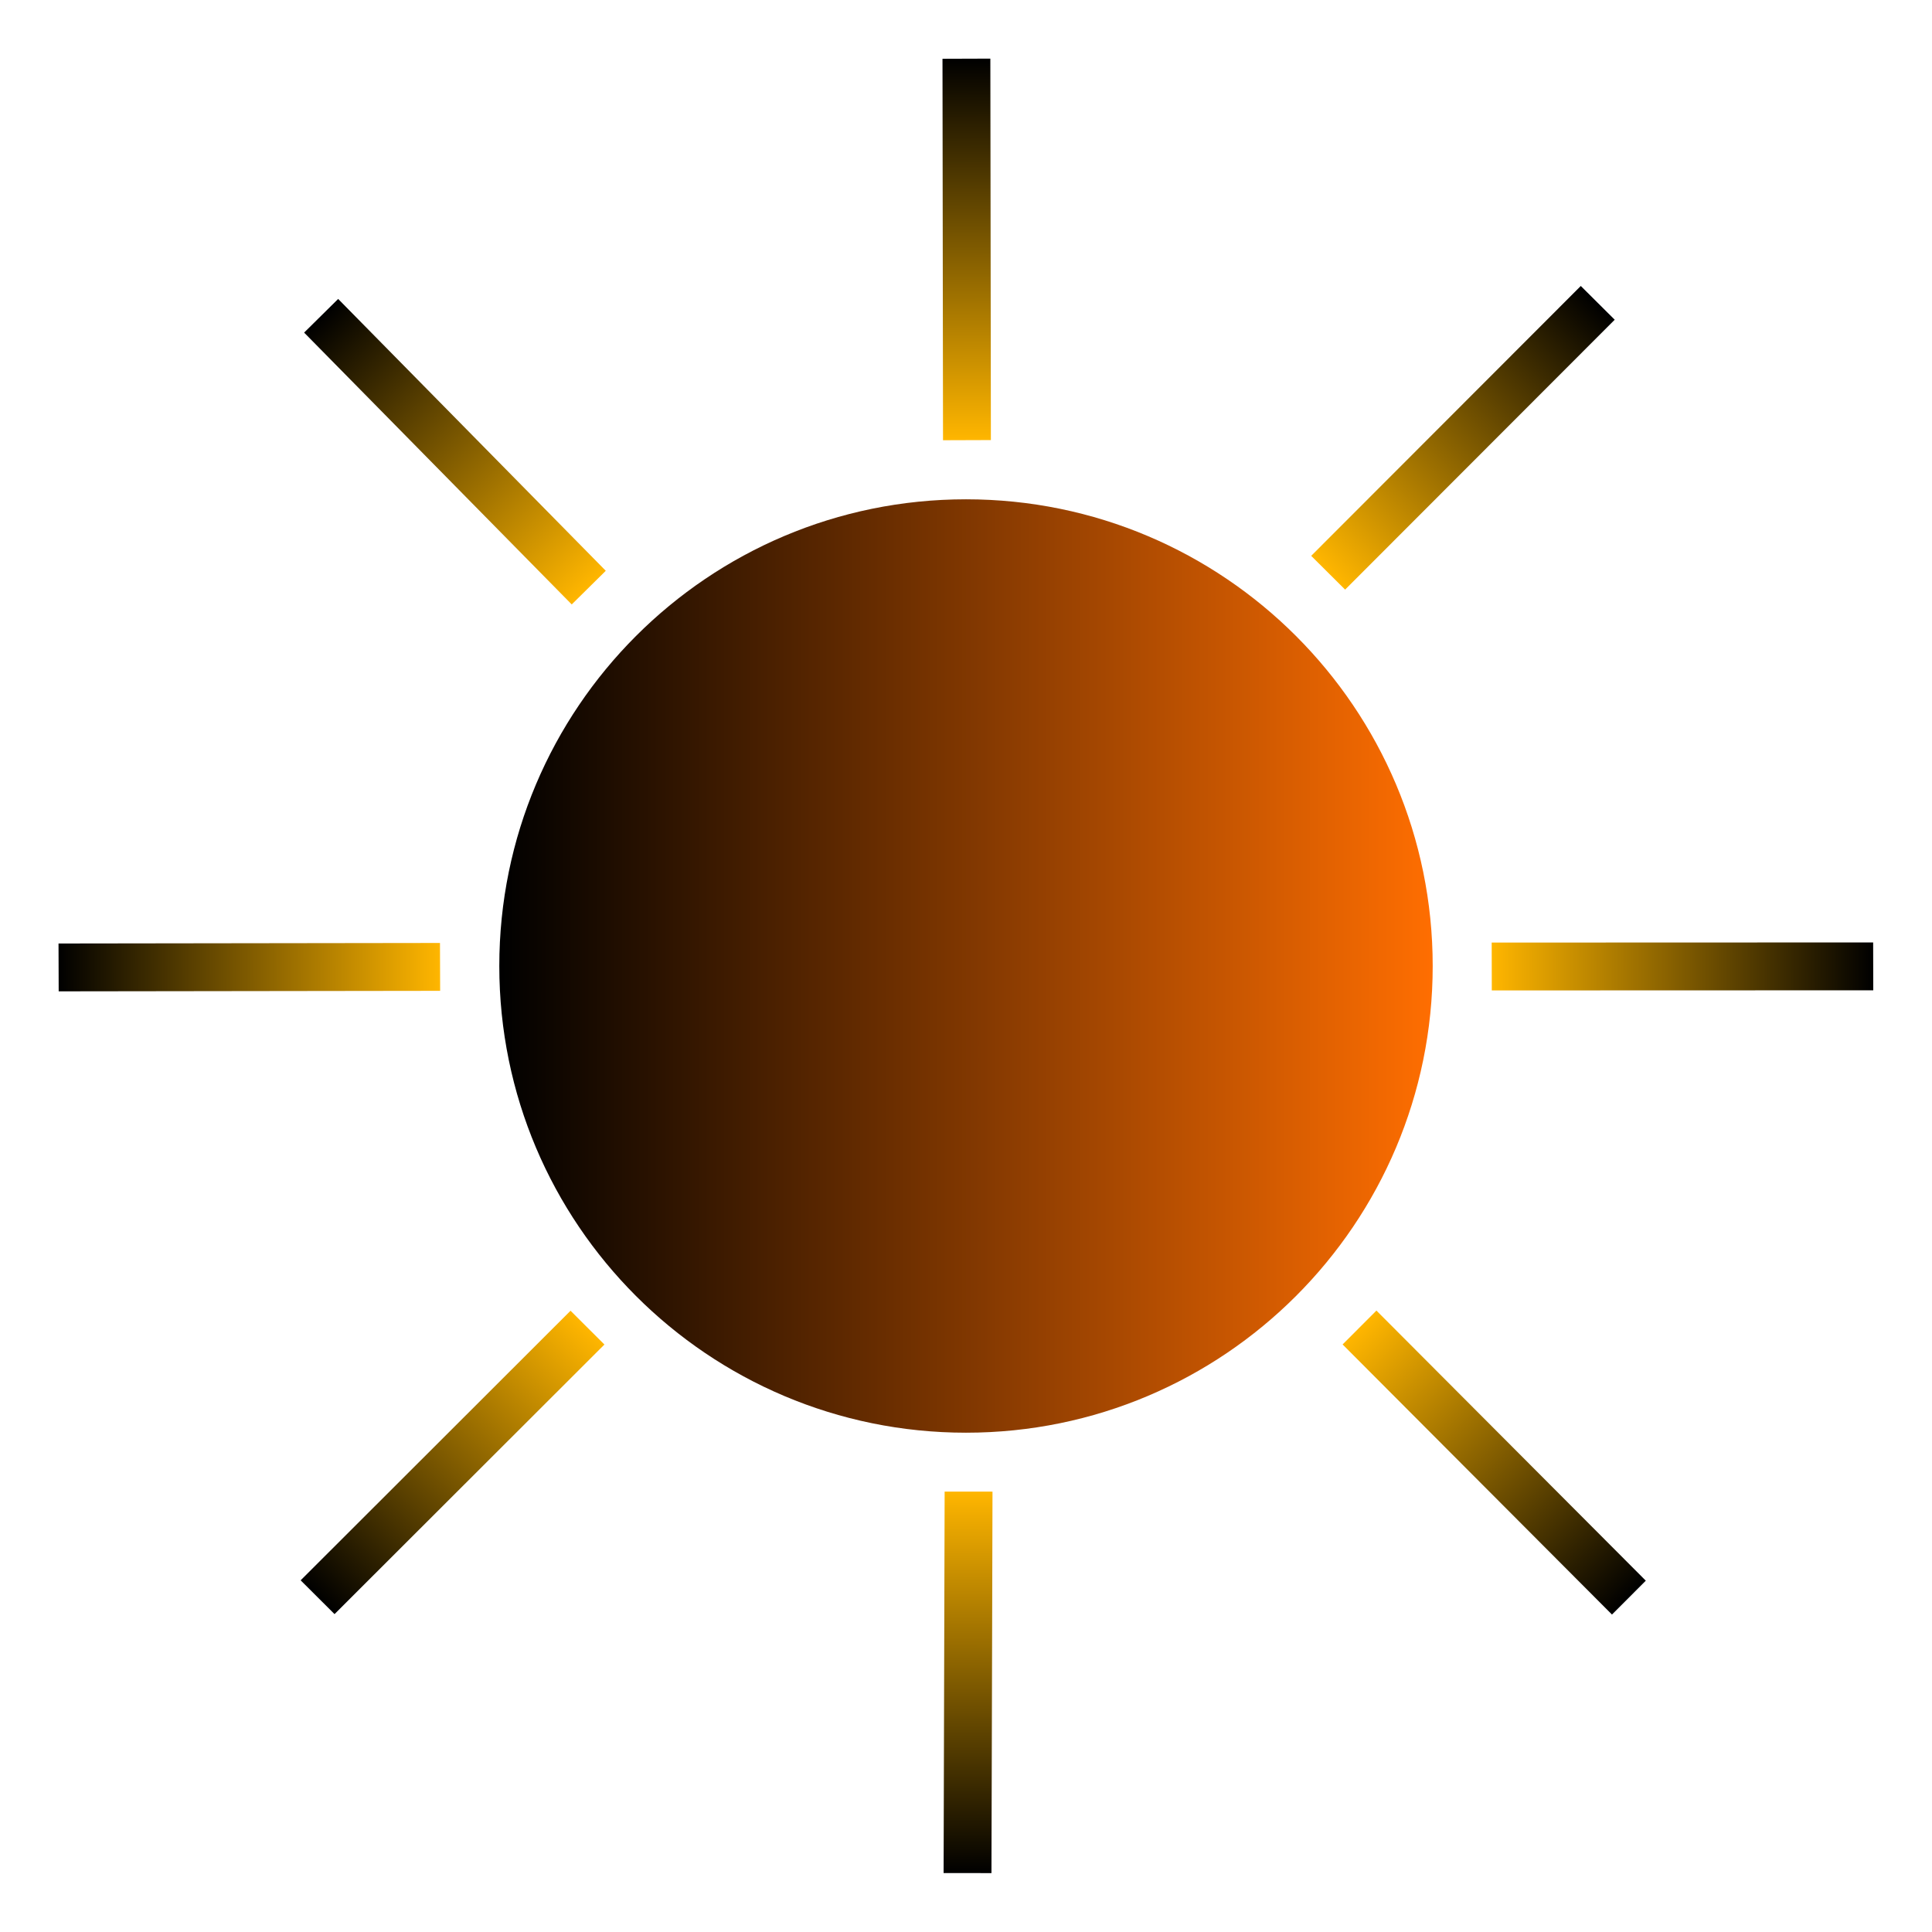
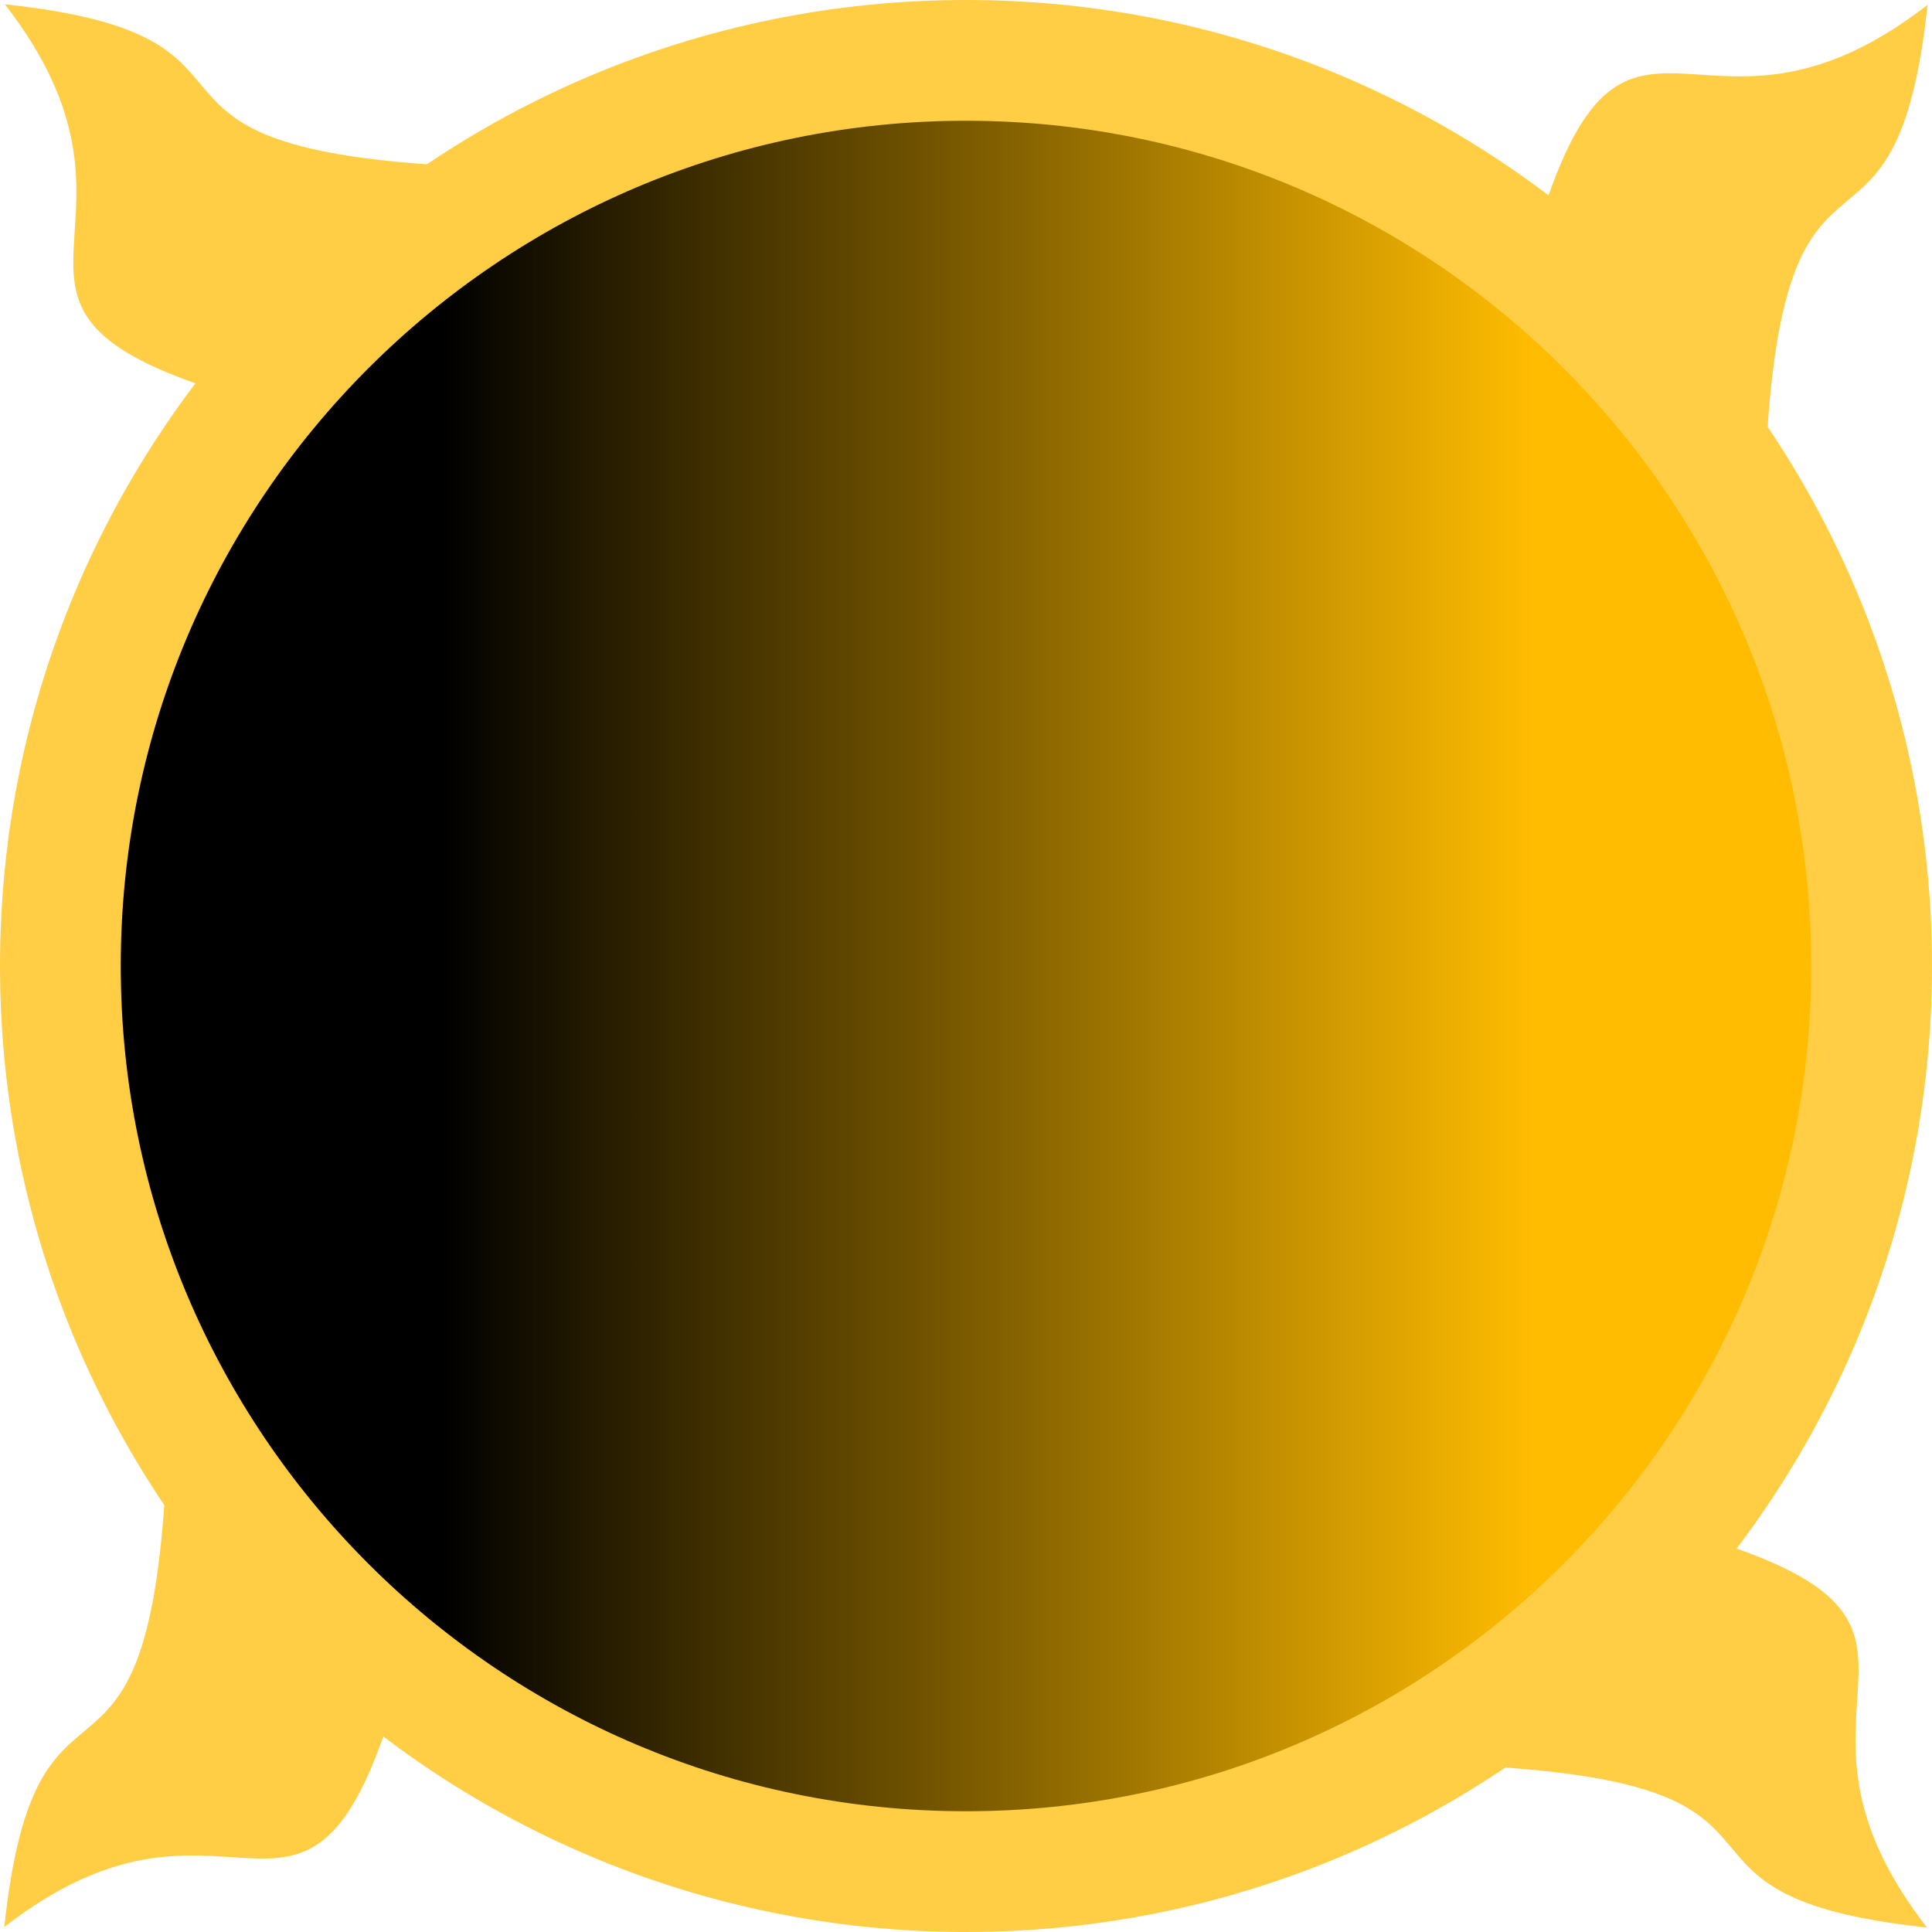
- <svg xmlns="http://www.w3.org/2000/svg" xmlns:xlink="http://www.w3.org/1999/xlink" width="128mm" height="128mm" viewBox="0 0 128 128" version="1.1" id="svg5">
+ <svg xmlns="http://www.w3.org/2000/svg" xmlns:xlink="http://www.w3.org/1999/xlink" id="svg5" version="1.1" viewBox="0 0 128.004 128.004" height="128.004mm" width="128.004mm">
  <defs id="defs2">
-     <linearGradient id="linearGradient8844">
-       <stop style="stop-color:#000000;stop-opacity:1;" offset="0" id="stop8840" />
-       <stop style="stop-color:#ffb600;stop-opacity:1;" offset="1" id="stop8842" />
+     <linearGradient id="linearGradient5115">
+       <stop style="stop-color:#000000;stop-opacity:1;" offset="0.21" id="stop5113" />
+       <stop style="stop-color:#ffbc01;stop-opacity:1;" offset="0.813" id="stop5111" />
    </linearGradient>
-     <linearGradient id="linearGradient5115">
-       <stop style="stop-color:#000000;stop-opacity:1;" offset="0" id="stop5113" />
-       <stop style="stop-color:#ff6e01;stop-opacity:1;" offset="1" id="stop5111" />
-     </linearGradient>
-     <linearGradient xlink:href="#linearGradient5115" id="linearGradient5117" x1="32.58" y1="63.5" x2="94.421" y2="63.5" gradientUnits="userSpaceOnUse" gradientTransform="translate(0.4998741,0.4998741)" />
-     <linearGradient xlink:href="#linearGradient8844" id="linearGradient8846" x1="3.707" y1="61.936" x2="28.98" y2="61.936" gradientUnits="userSpaceOnUse" gradientTransform="translate(-0.03557706,2.163168)" />
-     <linearGradient xlink:href="#linearGradient8844" id="linearGradient8899" gradientUnits="userSpaceOnUse" x1="3.707" y1="61.936" x2="28.98" y2="61.936" gradientTransform="translate(26.12905,-62.42166)" />
-     <linearGradient xlink:href="#linearGradient8844" id="linearGradient8922" gradientUnits="userSpaceOnUse" x1="3.707" y1="61.936" x2="28.98" y2="61.936" gradientTransform="translate(-63.77622,27.80254)" />
-     <linearGradient xlink:href="#linearGradient8844" id="linearGradient8945" gradientUnits="userSpaceOnUse" x1="3.707" y1="61.936" x2="28.98" y2="61.936" gradientTransform="translate(-127.7533,2.503495)" />
-     <linearGradient xlink:href="#linearGradient8844" id="linearGradient8968" gradientUnits="userSpaceOnUse" x1="3.707" y1="61.936" x2="28.98" y2="61.936" gradientTransform="translate(-154.8614,-60.26584)" />
-     <linearGradient xlink:href="#linearGradient8844" id="linearGradient8991" gradientUnits="userSpaceOnUse" x1="3.707" y1="61.936" x2="28.98" y2="61.936" gradientTransform="translate(0.3954605,-125.9591)" />
-     <linearGradient xlink:href="#linearGradient8844" id="linearGradient9014" gradientUnits="userSpaceOnUse" x1="3.707" y1="61.936" x2="28.98" y2="61.936" gradientTransform="translate(-64.14863,-151.008)" />
-     <linearGradient xlink:href="#linearGradient8844" id="linearGradient9745" gradientUnits="userSpaceOnUse" gradientTransform="translate(-127.666,-126.0028)" x1="3.707" y1="61.936" x2="28.98" y2="61.936" />
+     <linearGradient xlink:href="#linearGradient5115" id="linearGradient5117" x1="32.58" y1="63.5" x2="94.421" y2="63.5" gradientUnits="userSpaceOnUse" gradientTransform="matrix(1.940534,0,0,1.940533,-59.21918,-59.21918)" />
  </defs>
-   <g id="layer1">
-     <circle style="fill:url(#linearGradient5117);fill-opacity:1;stroke-width:0.432;stroke-linecap:round;stroke-linejoin:round" id="path3965" cx="64" cy="64" r="30.92" />
-     <rect style="fill:url(#linearGradient8846);fill-opacity:1;stroke-width:0.432;stroke-linecap:round;stroke-linejoin:round;stroke-dasharray:none" id="rect8838" width="25.273" height="3.171" x="3.671" y="62.514" transform="matrix(0.9999991,-0.00136069,0.0032997,0.9999946,0,0)" />
-     <rect style="fill:url(#linearGradient8899);fill-opacity:1;stroke-width:0.432;stroke-linecap:round;stroke-linejoin:round;stroke-dasharray:none" id="rect8838-7" width="25.273" height="3.171" x="29.836" y="-2.071" transform="matrix(0.7015401,0.71263,-0.7112684,0.7029205,0,0)" />
-     <rect style="fill:url(#linearGradient8922);fill-opacity:1;stroke-width:0.432;stroke-linecap:round;stroke-linejoin:round;stroke-dasharray:none" id="rect8838-5" width="25.273" height="3.171" x="-60.07" y="88.153" transform="matrix(0.7075107,-0.7067026,0.7080732,0.7061391,0,0)" />
-     <rect style="fill:url(#linearGradient8945);fill-opacity:1;stroke-width:0.432;stroke-linecap:round;stroke-linejoin:round;stroke-dasharray:none" id="rect8838-9" width="25.273" height="3.171" x="-124.046" y="62.854" transform="matrix(0.00272517,-0.9999963,0.9999997,7.8616176e-4,0,0)" />
-     <rect style="fill:url(#linearGradient8968);fill-opacity:1;stroke-width:0.432;stroke-linecap:round;stroke-linejoin:round;stroke-dasharray:none" id="rect8838-70" width="25.273" height="3.171" x="-151.155" y="0.085" transform="matrix(-0.706144,-0.7080682,0.7066977,-0.7075156,0,0)" />
-     <rect style="fill:url(#linearGradient8991);fill-opacity:1;stroke-width:0.432;stroke-linecap:round;stroke-linejoin:round;stroke-dasharray:none" id="rect8838-6" width="25.273" height="3.171" x="4.102" y="-65.608" transform="matrix(0.00139604,0.999999,-0.9999944,0.00333505,0,0)" />
-     <rect style="fill:url(#linearGradient9014);fill-opacity:1;stroke-width:0.432;stroke-linecap:round;stroke-linejoin:round;stroke-dasharray:none" id="rect8838-2" width="25.273" height="3.171" x="-60.442" y="-90.657" transform="matrix(-0.7067236,0.7074898,-0.7088588,-0.7053504,0,0)" />
-     <rect style="fill:url(#linearGradient9745);fill-opacity:1;stroke-width:0.432;stroke-linecap:round;stroke-linejoin:round;stroke-dasharray:none" id="rect9743" width="25.273" height="3.171" x="-123.959" y="-65.652" transform="matrix(-0.9999999,3.3572274e-4,-0.00227474,-0.9999974,0,0)" />
+   <g id="layer1" transform="translate(-0.00291443,-0.00291443)">
+     <circle style="fill:url(#linearGradient5117);fill-opacity:1;stroke:#ffce44;stroke-width:8;stroke-linecap:round;stroke-linejoin:round;stroke-dasharray:none;stroke-dashoffset:0;stroke-opacity:1" id="path3965" cx="64.005" cy="64.005" r="60.002" />
+     <path style="fill:#ffce44;fill-opacity:1;stroke:none;stroke-width:0.265px;stroke-linecap:butt;stroke-linejoin:miter;stroke-opacity:1" d="M 102.545,13.105 C 108.133,-2.941 113.275,11.524 127.711,0.326 125.63,19.813 118.589,6.531 117.094,28.545 Z" id="path2567" />
+     <path style="fill:#ffce44;fill-opacity:1;stroke:none;stroke-width:0.265px;stroke-linecap:butt;stroke-linejoin:miter;stroke-opacity:1" d="m 114.895,102.545 c 16.046,5.588 1.581,10.73 12.779,25.166 -19.487,-2.081 -6.205,-9.122 -28.219,-10.617 z" id="path27326" />
+     <path style="fill:#ffce44;fill-opacity:1;stroke:none;stroke-width:0.265px;stroke-linecap:butt;stroke-linejoin:miter;stroke-opacity:1" d="m 25.455,114.895 c -5.588,16.046 -10.73,1.581 -25.166,12.779 2.081,-19.487 9.122,-6.205 10.617,-28.219 z" id="path27328" />
+     <path style="fill:#ffce44;fill-opacity:1;stroke:none;stroke-width:0.265px;stroke-linecap:butt;stroke-linejoin:miter;stroke-opacity:1" d="M 13.105,25.455 C -2.941,19.867 11.524,14.725 0.326,0.289 c 19.487,2.081 6.205,9.122 28.219,10.617 z" id="path27330" />
  </g>
</svg>
